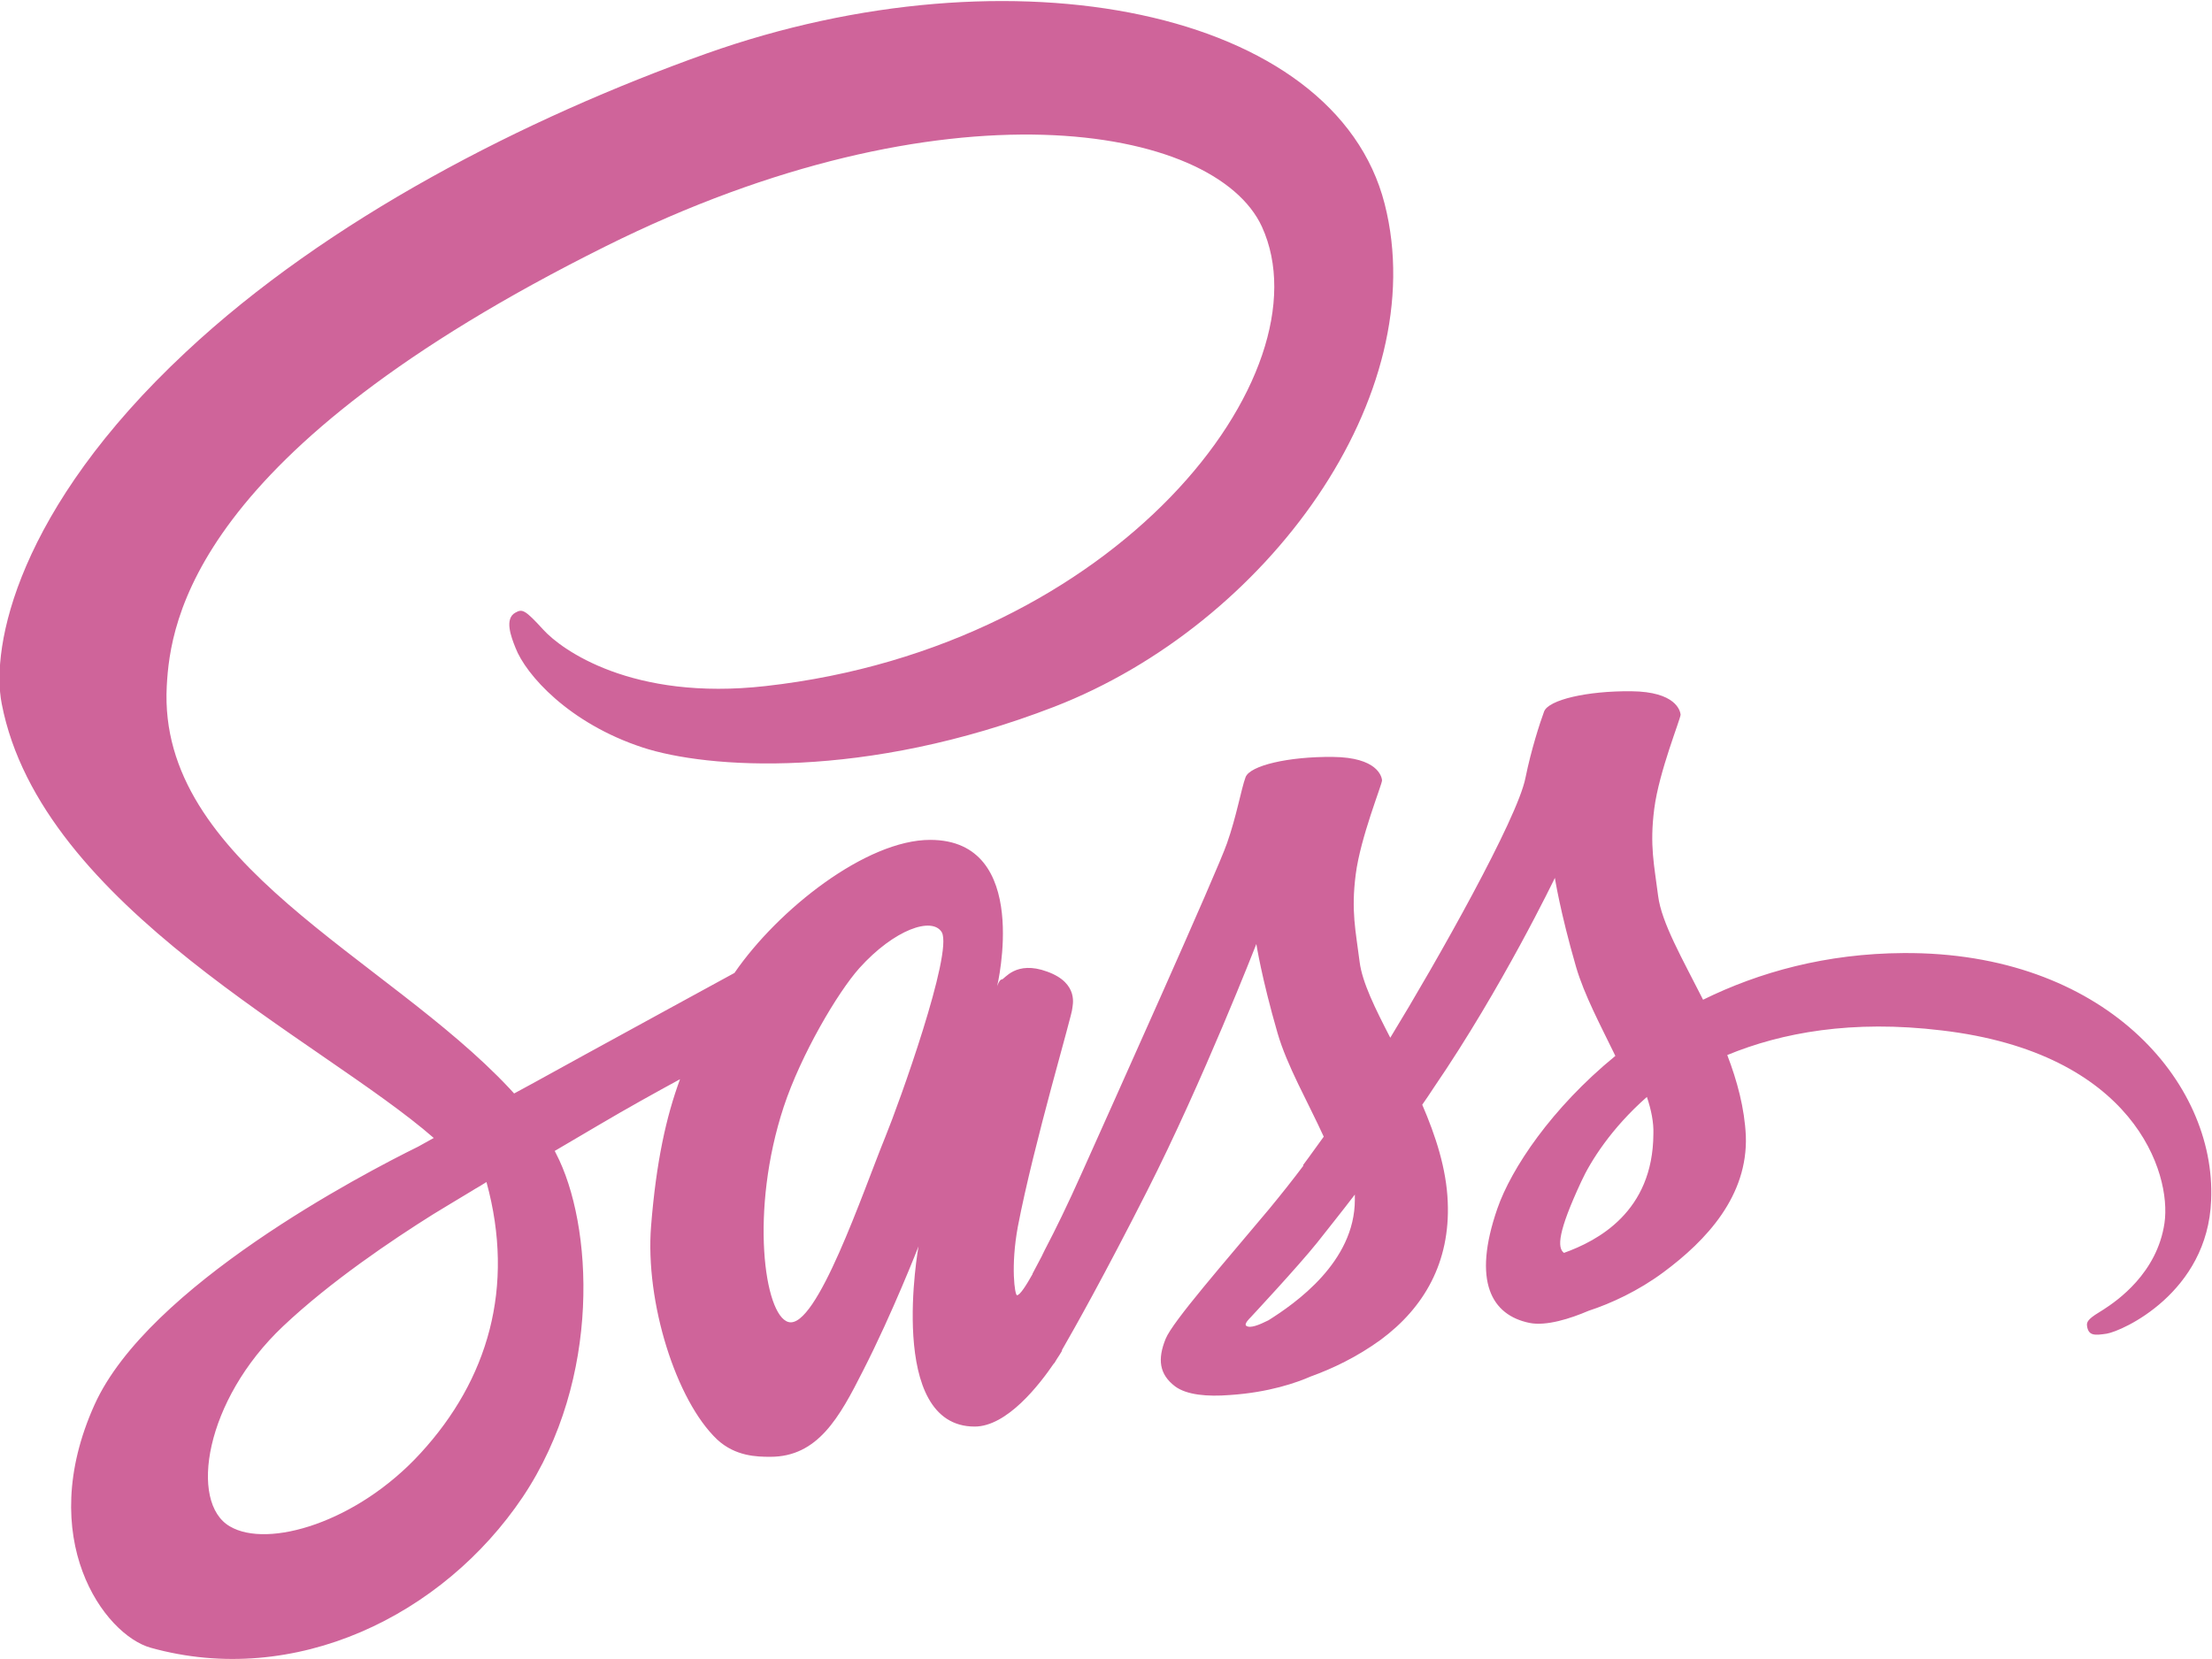
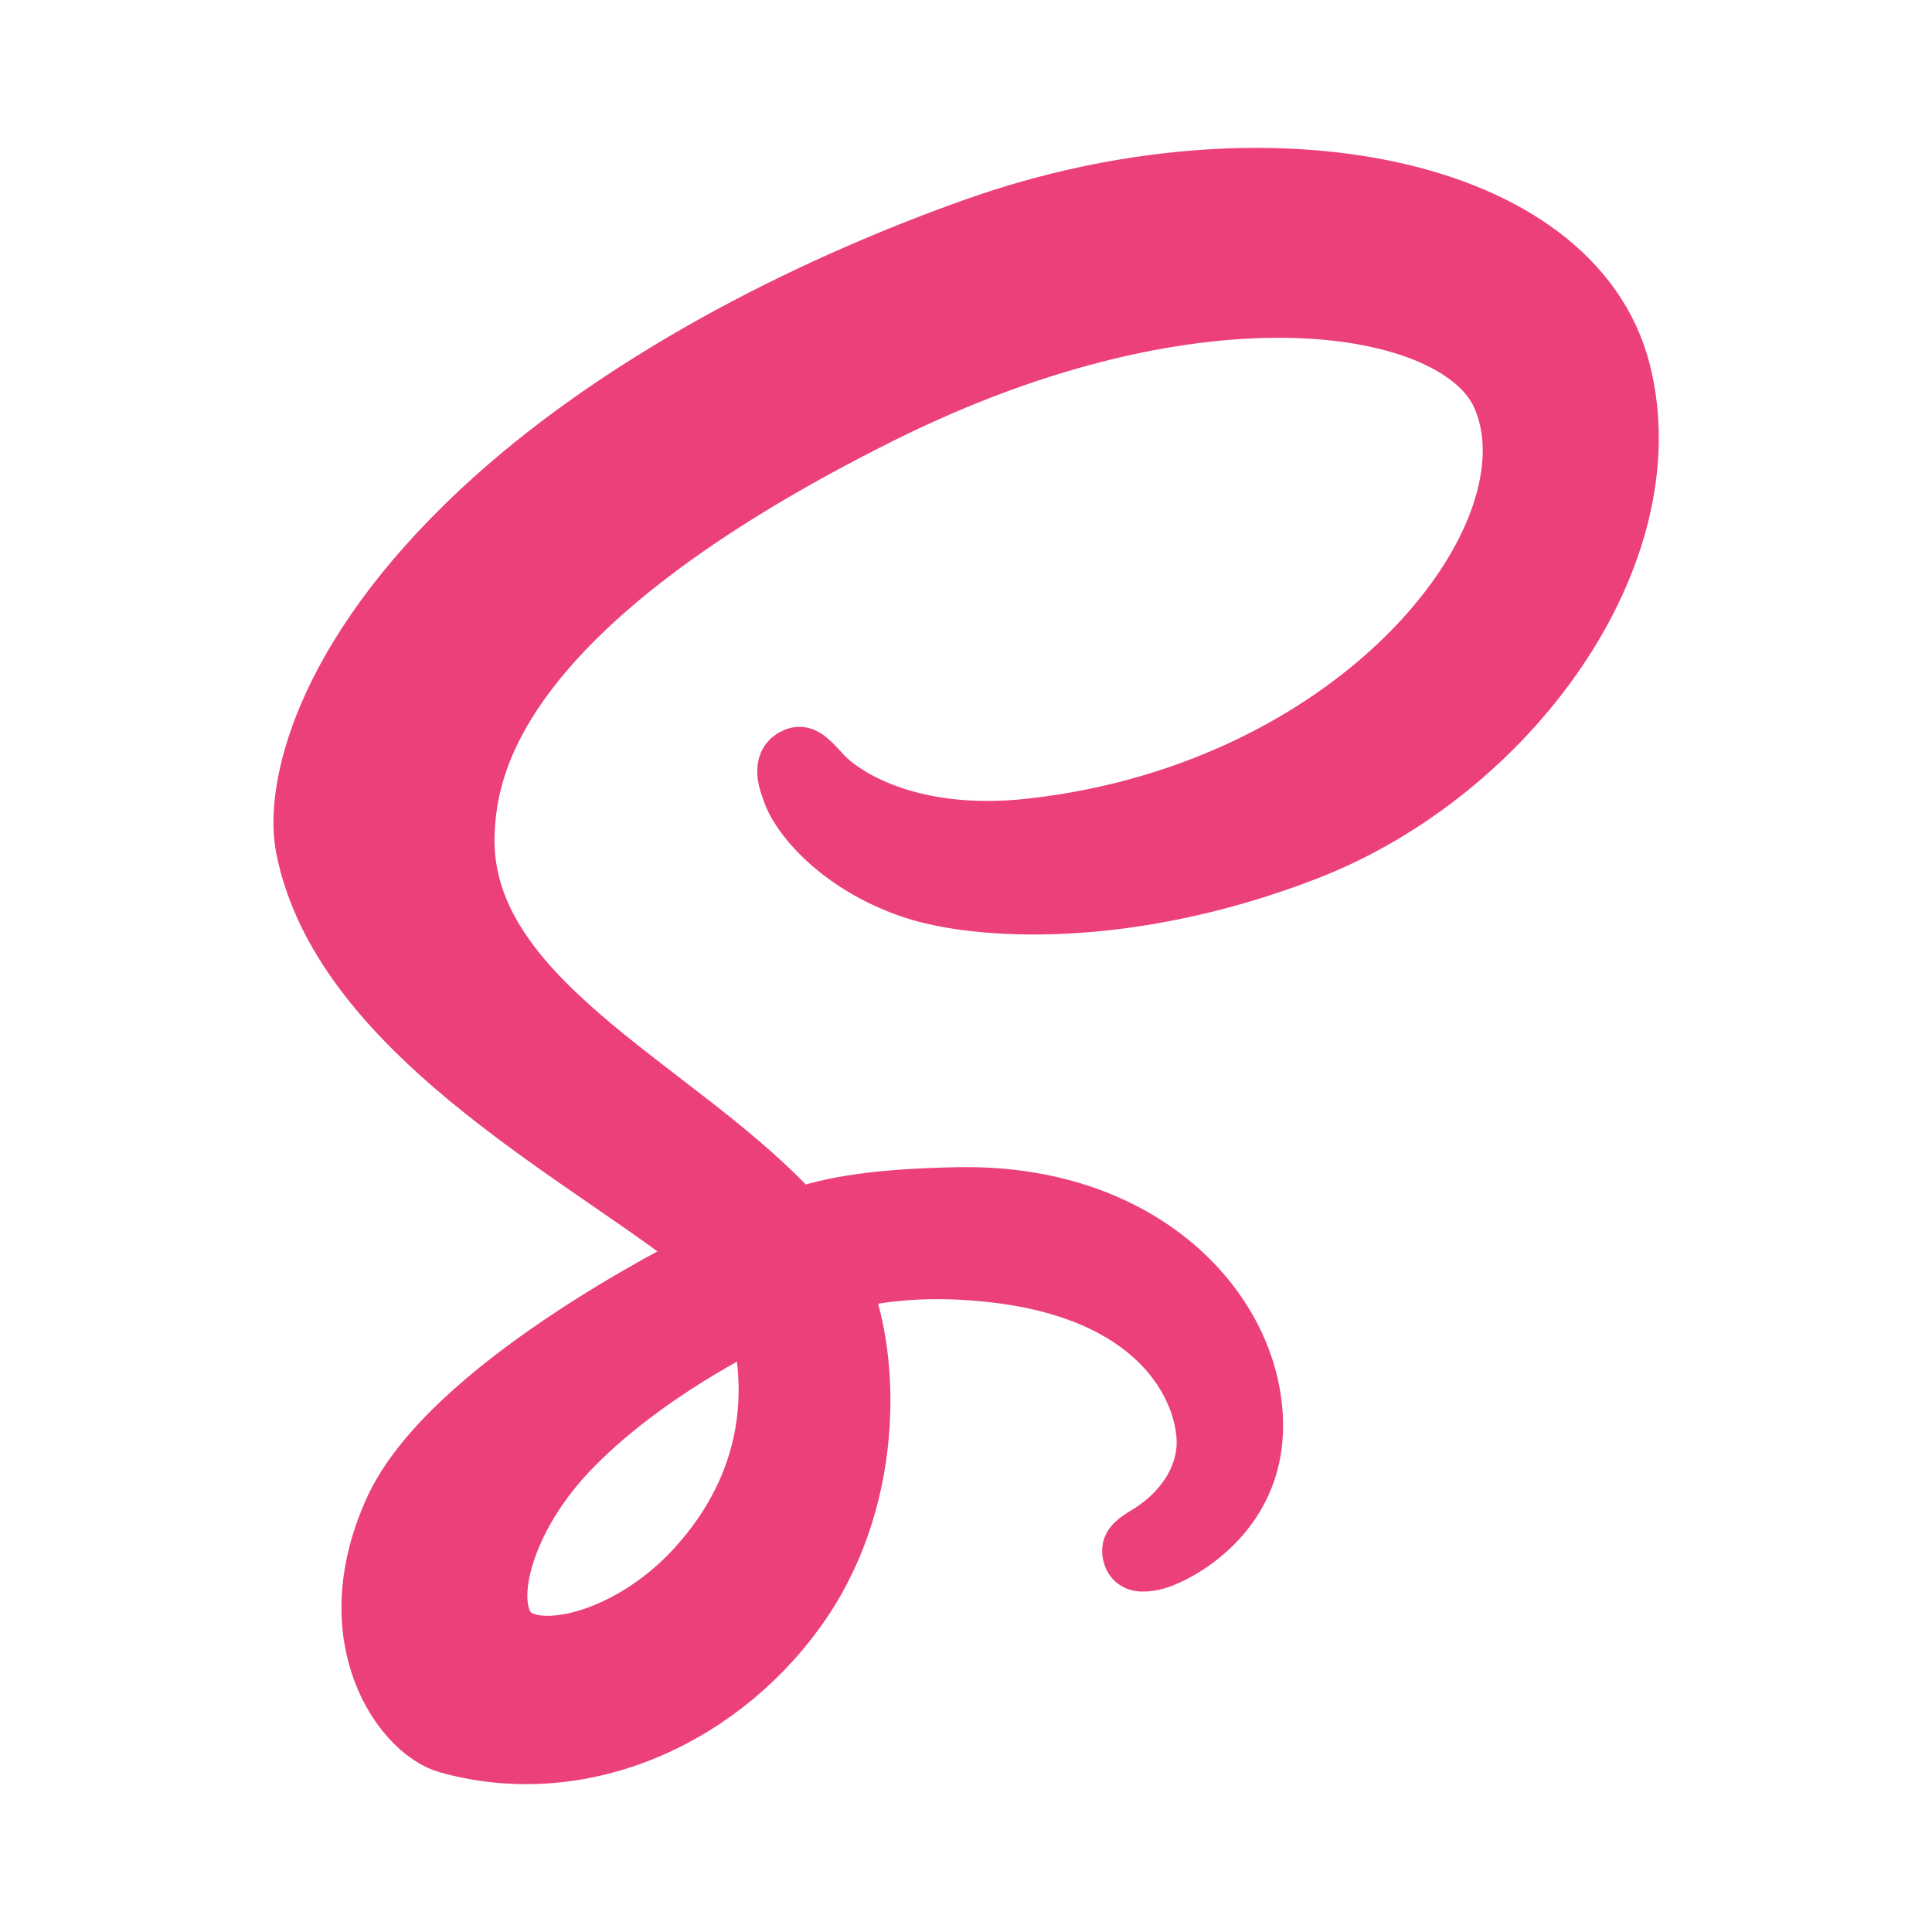
- <svg xmlns="http://www.w3.org/2000/svg" width="2500" height="1875" viewBox="0 0 512 384">
-   <path fill="#CF649A" d="M440.6 220.6c-17.9.101-33.4 4.4-46.4 10.801-4.8-9.5-9.6-17.801-10.399-24-.9-7.2-2-11.601-.9-20.2C384 178.6 389 166.4 389 165.4c-.101-.9-1.101-5.3-11.4-5.4s-19.2 2-20.2 4.7-3 8.9-4.3 15.3c-1.8 9.4-20.6 42.7-31.3 60.2-3.5-6.8-6.5-12.8-7.101-17.601-.899-7.199-2-11.6-.899-20.199 1.1-8.601 6.1-20.8 6.1-21.8-.1-.9-1.1-5.3-11.399-5.4-10.301-.1-19.2 2-20.2 4.7s-2.1 9.1-4.3 15.3C281.9 201.4 256.9 257 250.4 271.5c-3.3 7.4-6.199 13.3-8.3 17.3-2.1 4-.1.3-.3.7-1.8 3.4-2.8 5.3-2.8 5.3v.101c-1.4 2.5-2.9 4.899-3.601 4.899-.5 0-1.5-6.7.2-15.899 3.7-19.301 12.7-49.4 12.601-50.5 0-.5 1.699-5.801-5.801-8.5-7.3-2.7-9.899 1.8-10.5 1.8-.6 0-1.1 1.6-1.1 1.6s8.1-33.899-15.5-33.899c-14.8 0-35.2 16.1-45.3 30.8-6.4 3.5-20 10.899-34.4 18.8-5.5 3-11.2 6.2-16.6 9.1L117.9 251.9c-28.6-30.5-81.5-52.1-79.3-93.1.8-14.9 6-54.2 101.601-101.8 78.3-39 141-28.3 151.899-4.5 15.5 34-33.5 97.2-114.899 106.3-31 3.5-47.301-8.5-51.4-13-4.3-4.7-4.9-4.9-6.5-4-2.6 1.4-1 5.6 0 8.1 2.4 6.3 12.4 17.5 29.4 23.1 14.899 4.9 51.3 7.6 95.3-9.4 49.3-19.1 87.8-72.1 76.5-116.4-11.5-45.1-86.3-59.9-157-34.8C121.4 27.4 75.8 50.8 43 81.5 4 117.9-2.2 149.7.4 162.9c9.101 47.1 74 77.8 100 100.5-1.3.699-2.5 1.399-3.6 2-13 6.399-62.5 32.3-74.9 59.699-14 31 2.2 53.301 13 56.301 33.4 9.3 67.6-7.4 86.1-34.9 18.399-27.5 16.2-63.2 7.7-79.5l-.301-.6 10.2-6c6.601-3.9 13.101-7.5 18.8-10.601-3.199 8.7-5.5 19-6.699 34-1.4 17.601 5.8 40.4 15.3 49.4 4.2 3.899 9.2 4 12.3 4 11 0 16-9.101 21.5-20 6.8-13.3 12.8-28.7 12.8-28.7s-7.5 41.7 13 41.7c7.5 0 15-9.7 18.4-14.7v.1s.2-.3.6-1a36.13 36.13 0 001.2-1.899v-.2c3-5.2 9.7-17.1 19.7-36.8 12.899-25.4 25.3-57.2 25.3-57.2s1.2 7.8 4.9 20.6c2.199 7.601 6.999 15.9 10.699 24-3 4.2-4.8 6.601-4.8 6.601l.1.1c-2.399 3.2-5.1 6.601-7.899 10-10.2 12.2-22.4 26.101-24 30.101-1.9 4.699-1.5 8.199 2.2 11 2.7 2 7.5 2.399 12.6 2 9.2-.601 15.6-2.9 18.8-4.301 5-1.8 10.7-4.5 16.2-8.5 10-7.399 16.1-17.899 15.5-31.899-.3-7.7-2.8-15.3-5.9-22.5.9-1.3 1.801-2.601 2.7-4 15.8-23.101 28-48.5 28-48.5s1.2 7.8 4.9 20.6c1.899 6.5 5.7 13.601 9.1 20.601-14.8 12.1-24.1 26.1-27.3 35.3-5.9 17-1.3 24.7 7.4 26.5 3.899.8 9.5-1 13.699-2.8 5.2-1.7 11.5-4.601 17.301-8.9 10-7.4 19.6-17.7 19.1-31.6-.3-6.4-2-12.7-4.3-18.7 12.6-5.2 28.899-8.2 49.6-5.7 44.5 5.2 53.3 33 51.601 44.6-1.7 11.601-11 18-14.101 20-3.1 1.9-4.1 2.601-3.8 4 .4 2.101 1.8 2 4.5 1.601 3.7-.601 23.4-9.5 24.2-30.899 1.2-27.504-24.9-57.504-71.2-57.205zM97.4 336.3c-14.7 16.1-35.4 22.2-44.2 17-9.5-5.5-5.801-29.2 12.3-46.3 11-10.4 25.3-20 34.7-25.9 2.1-1.3 5.3-3.199 9.1-5.5.6-.399 1-.6 1-.6.7-.4 1.5-.9 2.3-1.4 6.7 24.4.3 45.8-15.2 62.7zm107.5-73.1c-5.1 12.5-15.9 44.6-22.4 42.8-5.601-1.5-9-25.8-1.101-49.8 4-12.101 12.5-26.5 17.5-32.101 8.101-9 16.9-12 19.101-8.3 2.6 4.801-9.9 39.601-13.1 47.401zm88.7 42.4c-2.2 1.101-4.2 1.9-5.1 1.301-.7-.4.899-1.9.899-1.9s11.1-11.9 15.5-17.4c2.5-3.199 5.5-6.899 8.7-11.1v1.2C313.6 292.1 299.8 301.7 293.6 305.6zm68.399-15.6c-1.6-1.2-1.399-4.9 4-16.5 2.101-4.6 6.9-12.3 15.2-19.6 1 3 1.601 5.899 1.5 8.6-.099 18-12.899 24.7-20.7 27.5z" />
+ <svg xmlns="http://www.w3.org/2000/svg" viewBox="0 0 500 500" xml:space="preserve">
+   <path d="M419.047 96.227C406.855 48.39 327.54 32.67 252.472 59.336c-44.68 15.876-93.029 40.785-127.81 73.31-41.349 38.675-47.943 72.329-45.216 86.396 9.583 49.621 77.585 82.068 105.535 106.125v.144c-8.246 4.051-68.565 34.585-82.684 65.8-14.893 32.932 2.372 56.556 13.804 59.742 35.424 9.858 71.765-7.866 91.312-37.01 18.852-28.12 17.279-64.422 9.085-82.488 11.3-2.976 24.476-4.313 41.218-2.36 47.248 5.52 56.517 35.017 54.747 47.367s-11.681 19.14-14.998 21.185-4.326 2.767-4.05 4.287c.406 2.216 1.94 2.137 4.758 1.652 3.894-.655 24.804-10.042 25.709-32.827 1.14-28.934-26.587-61.302-75.684-60.45-20.216.354-32.933 2.268-42.123 5.69-.681-.774-1.363-1.548-2.084-2.308-30.35-32.382-86.46-55.285-84.088-98.823.866-15.824 6.372-57.5 107.817-108.053 83.104-41.414 149.638-30.009 161.135-4.759 16.427 36.079-35.554 103.137-121.857 112.812-32.88 3.684-50.199-9.06-54.499-13.805-4.536-4.995-5.204-5.218-6.909-4.287-2.753 1.534-1.01 5.939 0 8.574 2.583 6.712 13.15 18.603 31.176 24.516 15.863 5.204 54.459 8.062 101.157-9.99 52.282-20.255 93.12-76.523 81.124-123.549zM196.584 339.995c3.92 14.5 3.487 28.016-.564 40.247a65.289 65.289 0 0 1-3.225 7.97c-3.12 6.477-7.315 12.534-12.441 18.132-15.654 17.07-37.508 23.533-46.882 18.092-10.12-5.873-5.047-29.943 13.084-49.11 19.52-20.635 47.602-33.902 47.602-33.902l-.039-.08 2.465-1.35z" fill="#ec407a" stroke="#ec407a" stroke-width="16.287" />
</svg>
